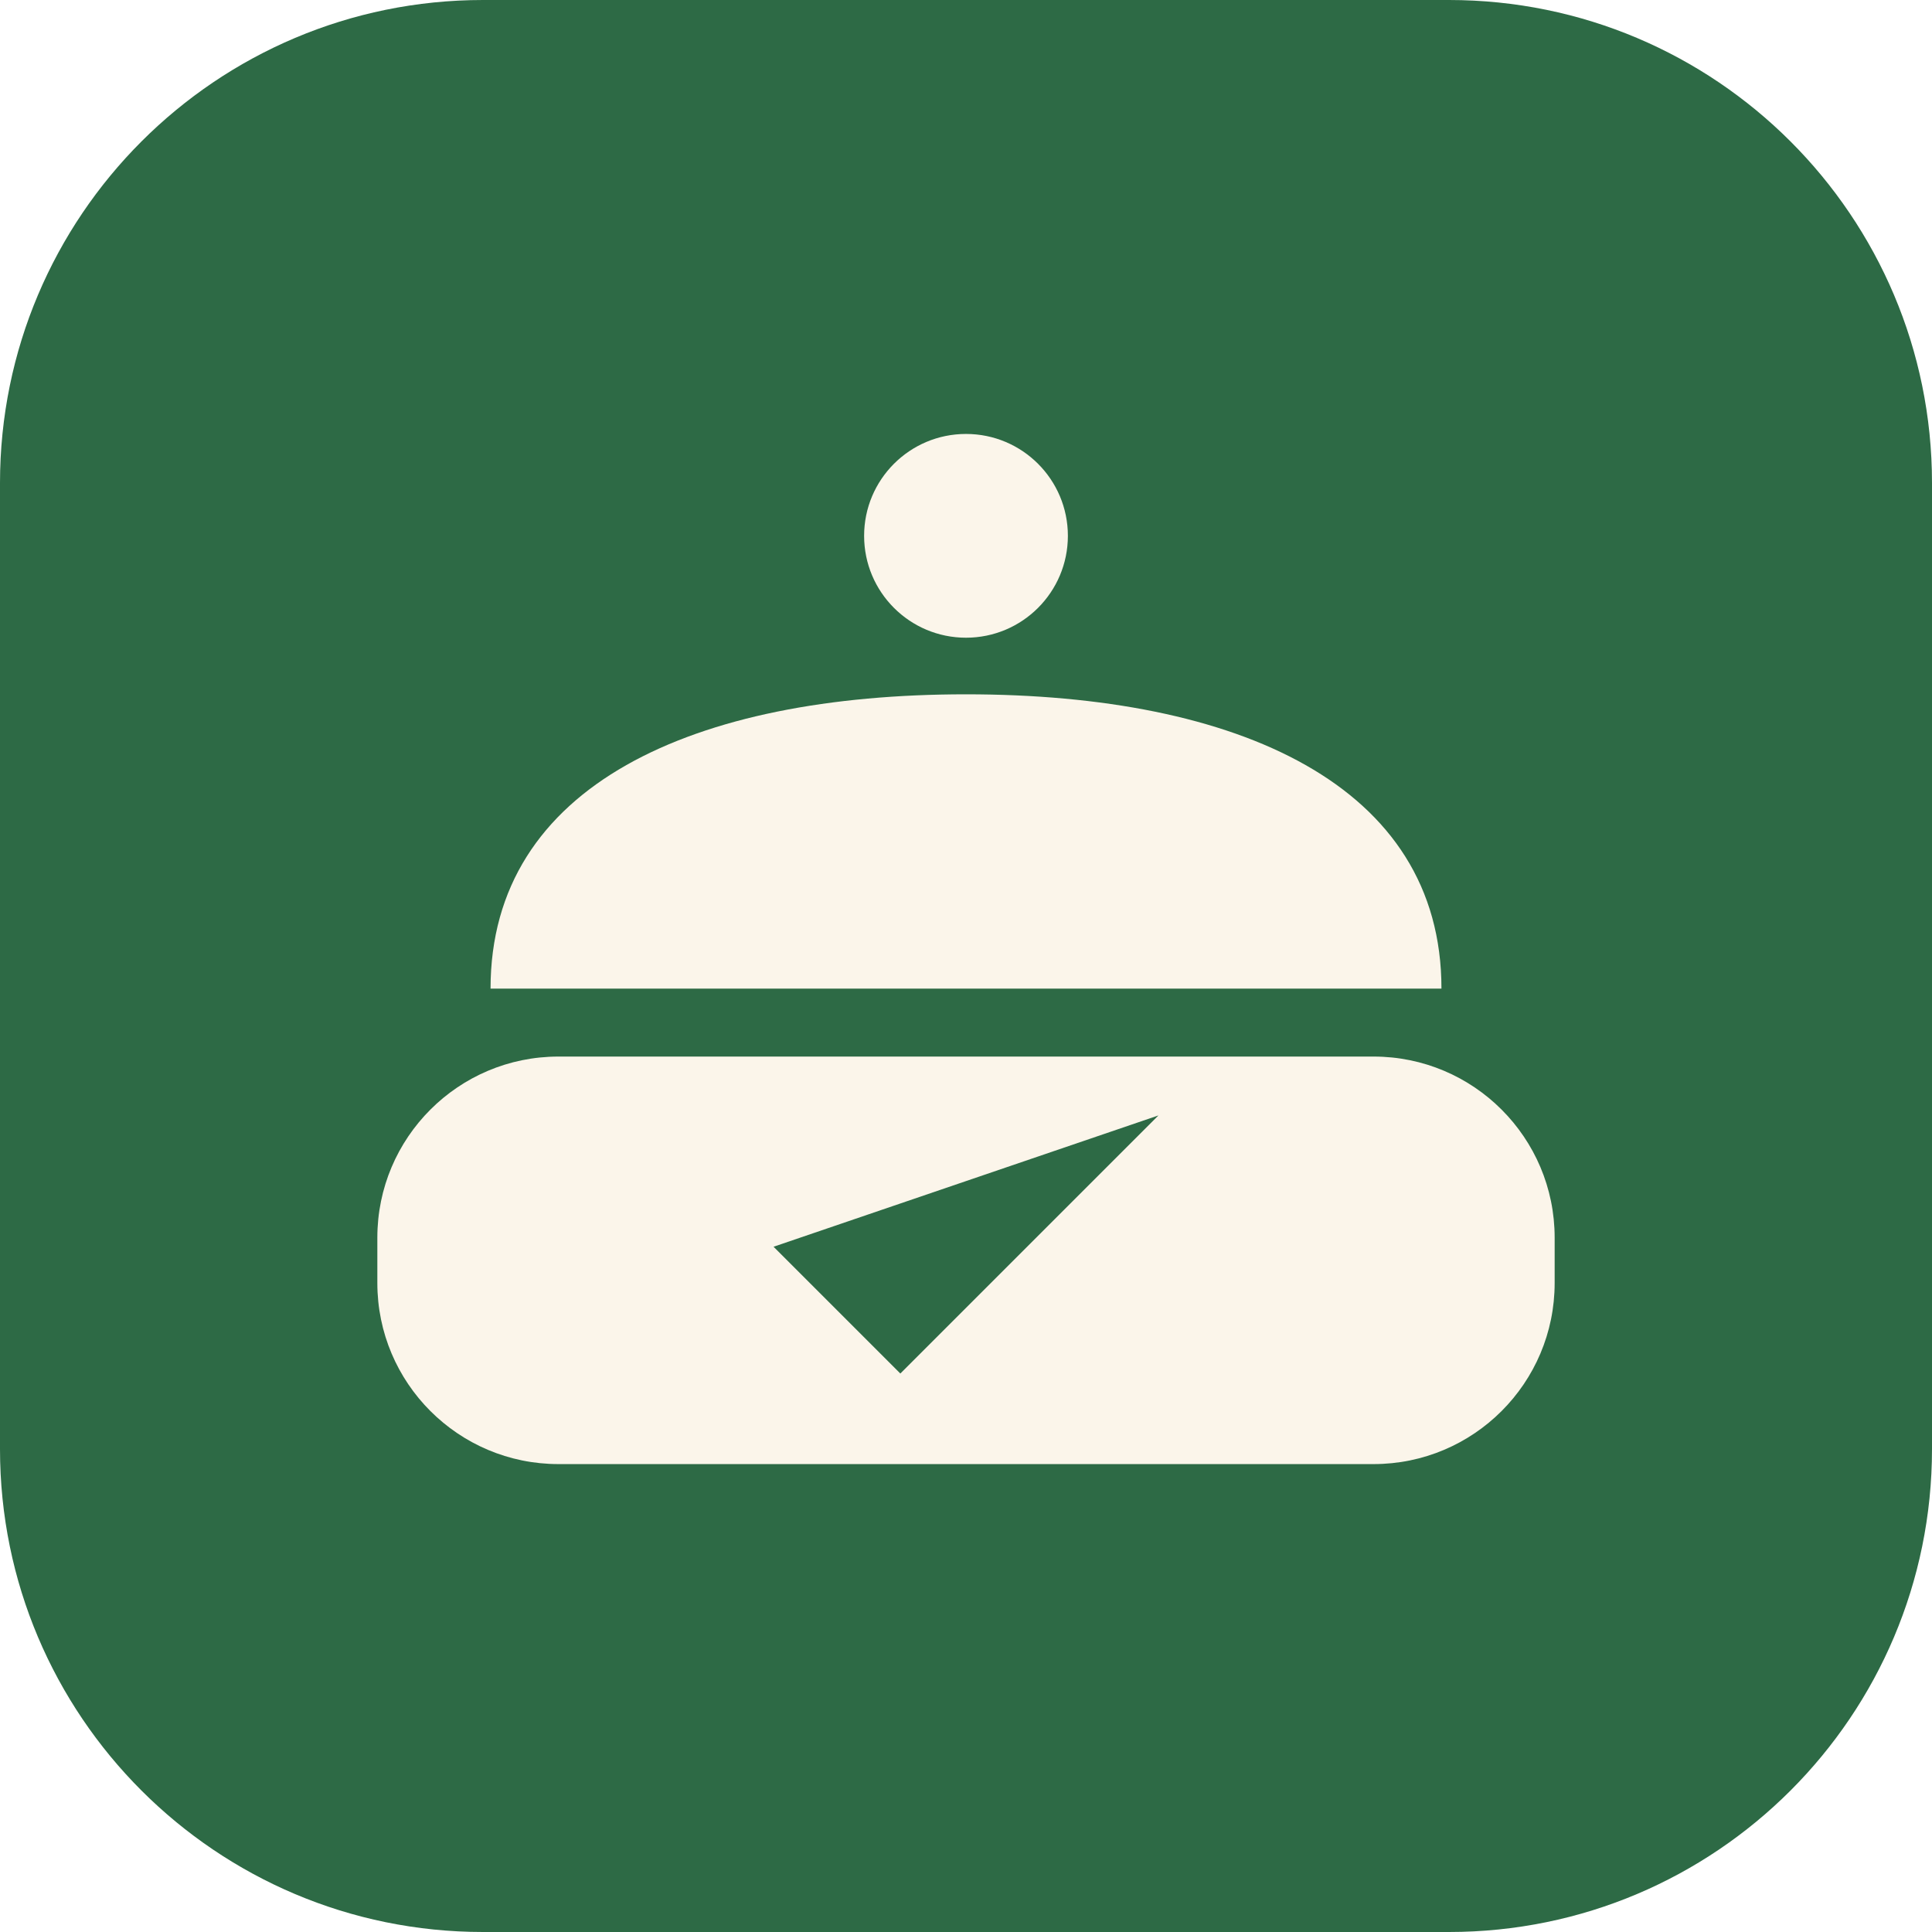
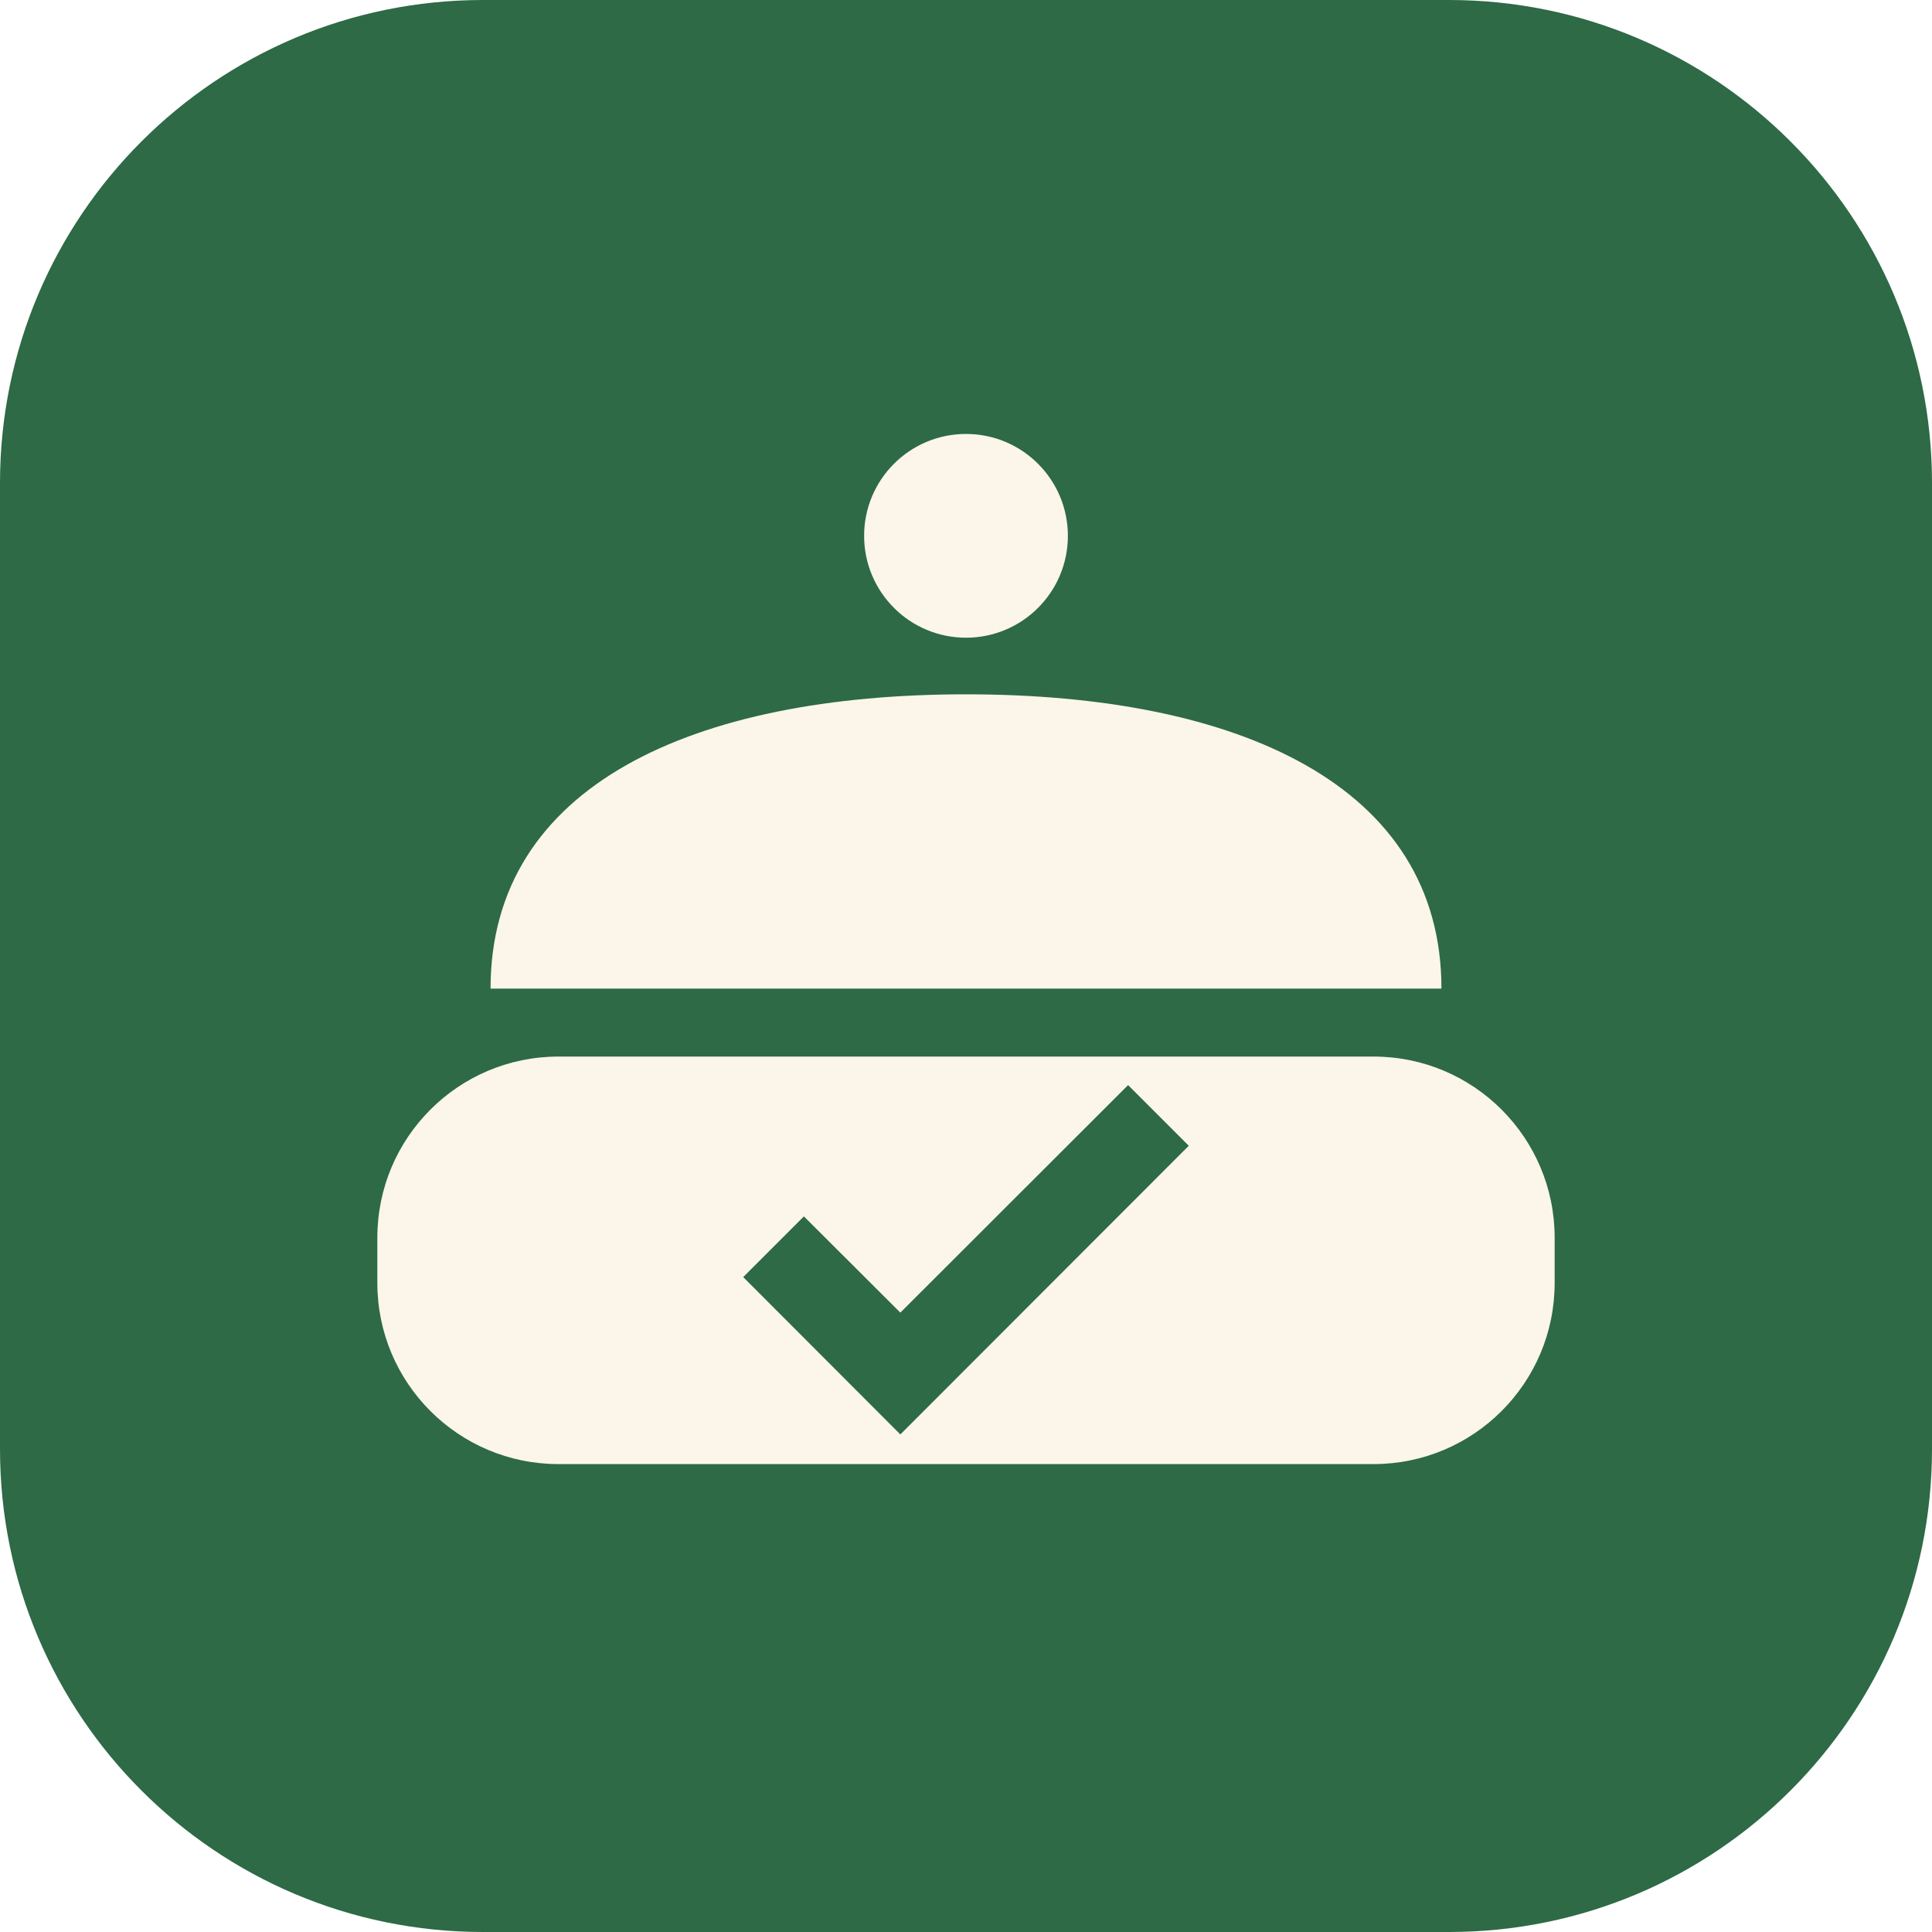
<svg xmlns="http://www.w3.org/2000/svg" viewBox="0 0 64 64">
  <rect width="64" height="64" rx="16" fill="#2D6A45" />
  <g transform="translate(8 8) scale(.75)" fill="#FBF5EA">
    <circle cx="32" cy="13" r="4.5" />
    <path d="M11 33c0-9 9-13 21-13s21 4 21 13z" />
-     <path fill-rule="evenodd" d="M14 36h36a8 8 0 0 1 8 8v2a8 8 0 0 1-8 8H14a8 8 0 0 1-8-8v-2a8 8 0 0 1 8-8zm9.5 8.4l5.6 5.6 11.4-11.4" />
+     <path fill-rule="evenodd" d="M14 36h36a8 8 0 0 1 8 8v2a8 8 0 0 1-8 8H14a8 8 0 0 1-8-8v-2a8 8 0 0 1 8-8zM22.16 45.74L29.1 52.69L41.84 39.94L39.16 37.26L29.1 47.31L24.84 43.06z" />
  </g>
</svg>
